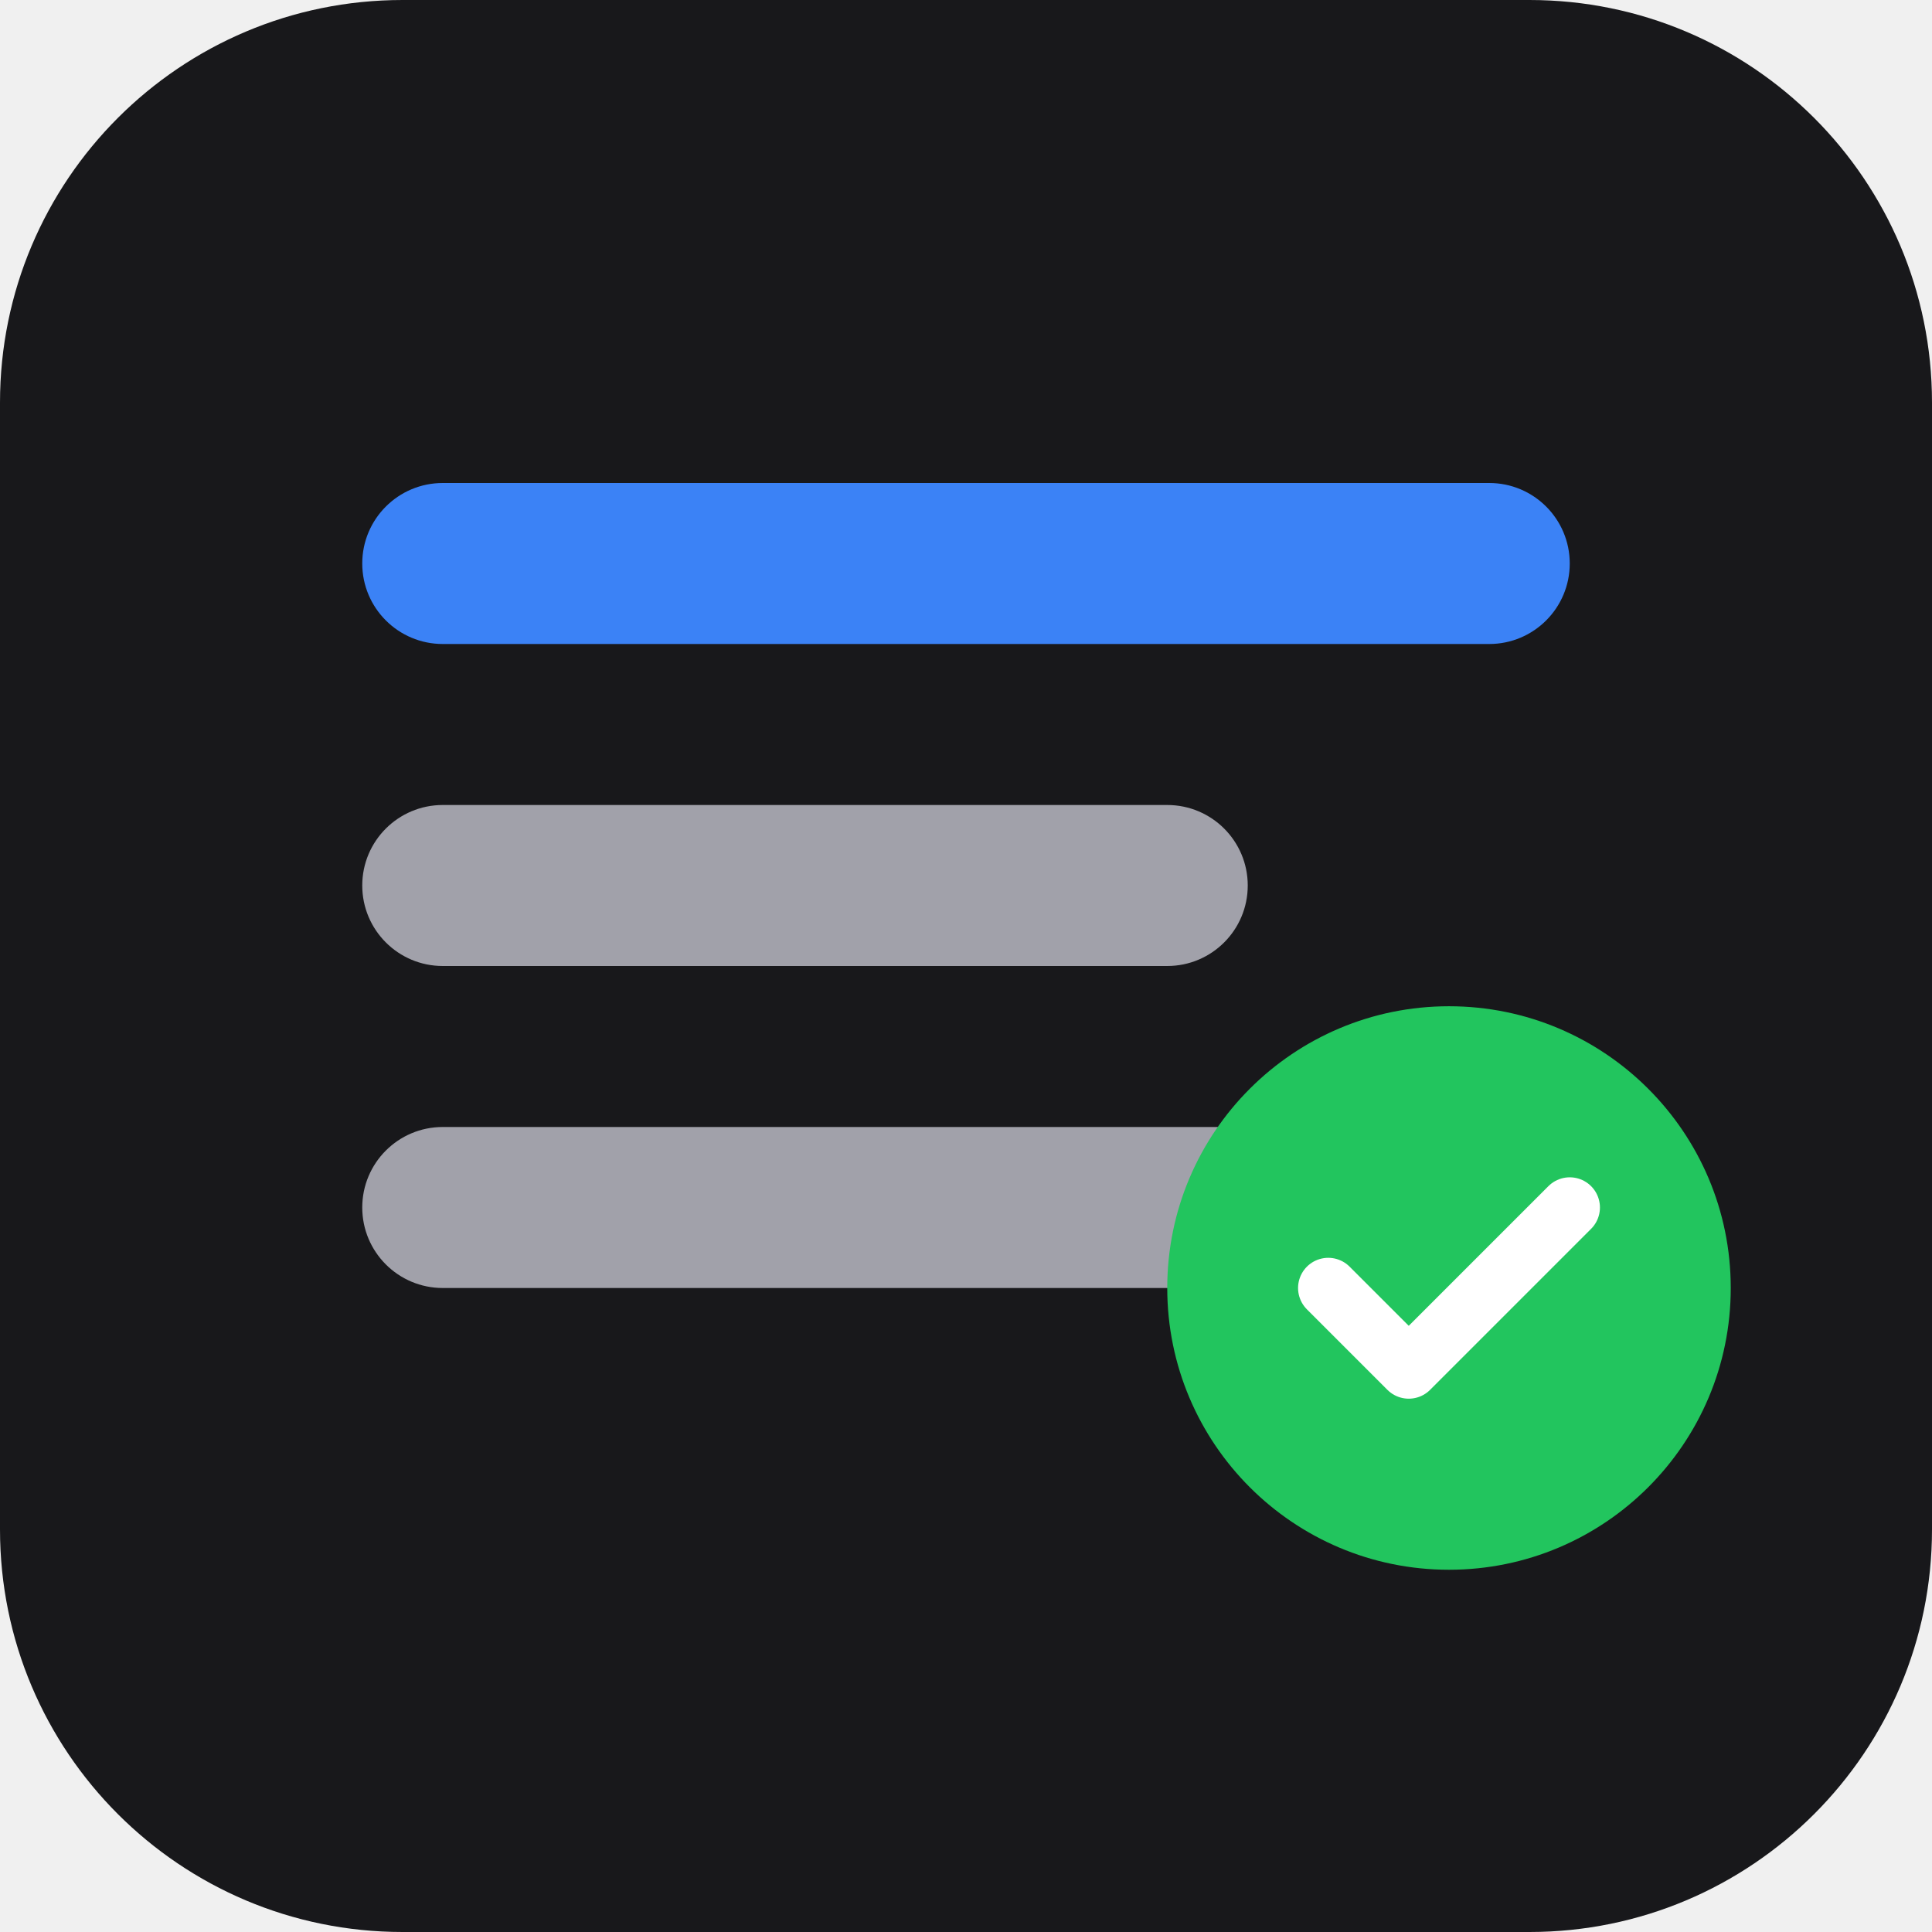
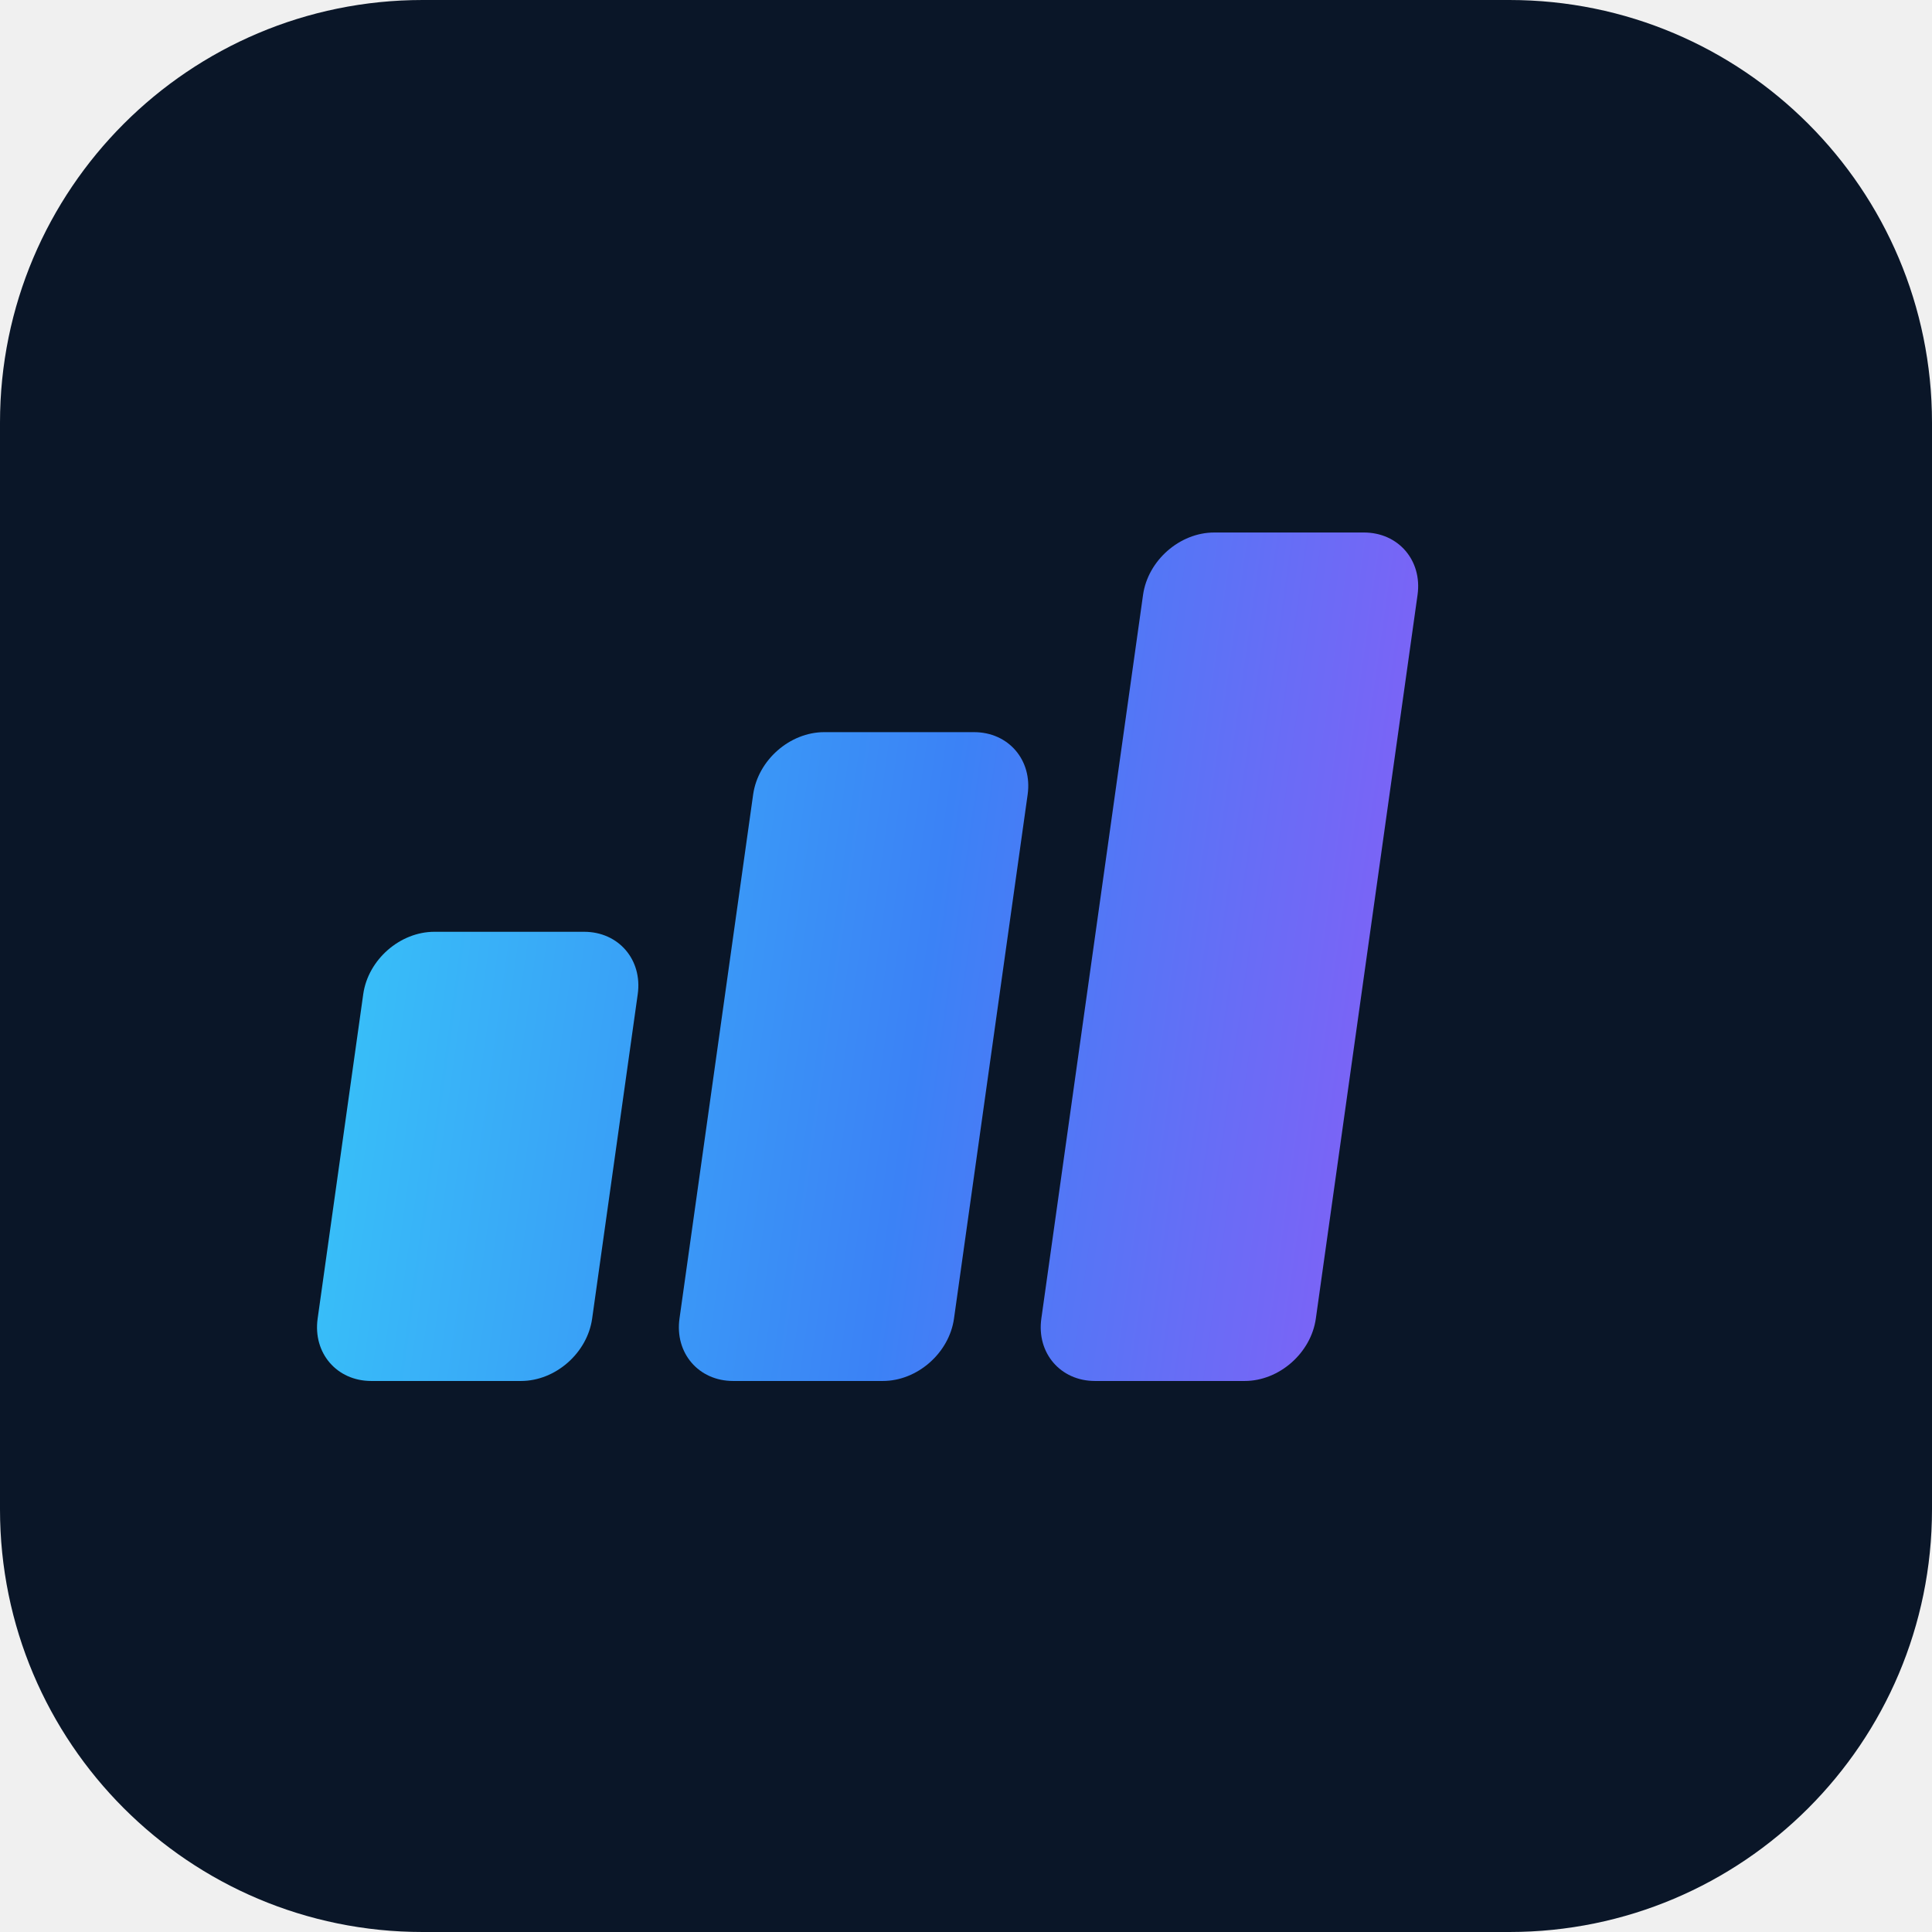
- <svg xmlns="http://www.w3.org/2000/svg" viewBox="0 0 192 192" role="img" aria-label="CRM">
-   <rect width="192" height="192" rx="40" fill="#18181b" />
-   <rect x="36" y="48" width="120" height="16" rx="8" fill="#3b82f6" />
-   <rect x="36" y="80" width="88" height="16" rx="8" fill="#a1a1aa" />
-   <rect x="36" y="112" width="104" height="16" rx="8" fill="#a1a1aa" />
-   <circle cx="144" cy="128" r="28" fill="#22c55e" />
-   <path d="M132 128l8 8 16-16" stroke="#fff" stroke-width="6" fill="none" stroke-linecap="round" stroke-linejoin="round" />
+ <svg xmlns="http://www.w3.org/2000/svg" viewBox="0 0 192 192" role="img" aria-label="Varko CRM">
+   <defs>
+     <linearGradient id="varko-bars-fav" gradientUnits="userSpaceOnUse" x1="20" y1="0" x2="200" y2="0">
+       <stop offset="0" stop-color="#38bdf8" />
+       <stop offset="0.5" stop-color="#3b82f6" />
+       <stop offset="1" stop-color="#8b5cf6" />
+     </linearGradient>
+   </defs>
+   <rect width="192" height="192" rx="42" fill="#0a1628" />
+   <g transform="translate(21,43) scale(0.62) translate(17,0) skewX(-8)">
+     <rect x="20" y="80" width="44" height="72" rx="10" fill="url(#varko-bars-fav)" />
+     <rect x="78" y="48" width="44" height="104" rx="10" fill="url(#varko-bars-fav)" />
+     <rect x="136" y="16" width="44" height="136" rx="10" fill="url(#varko-bars-fav)" />
+   </g>
</svg>
